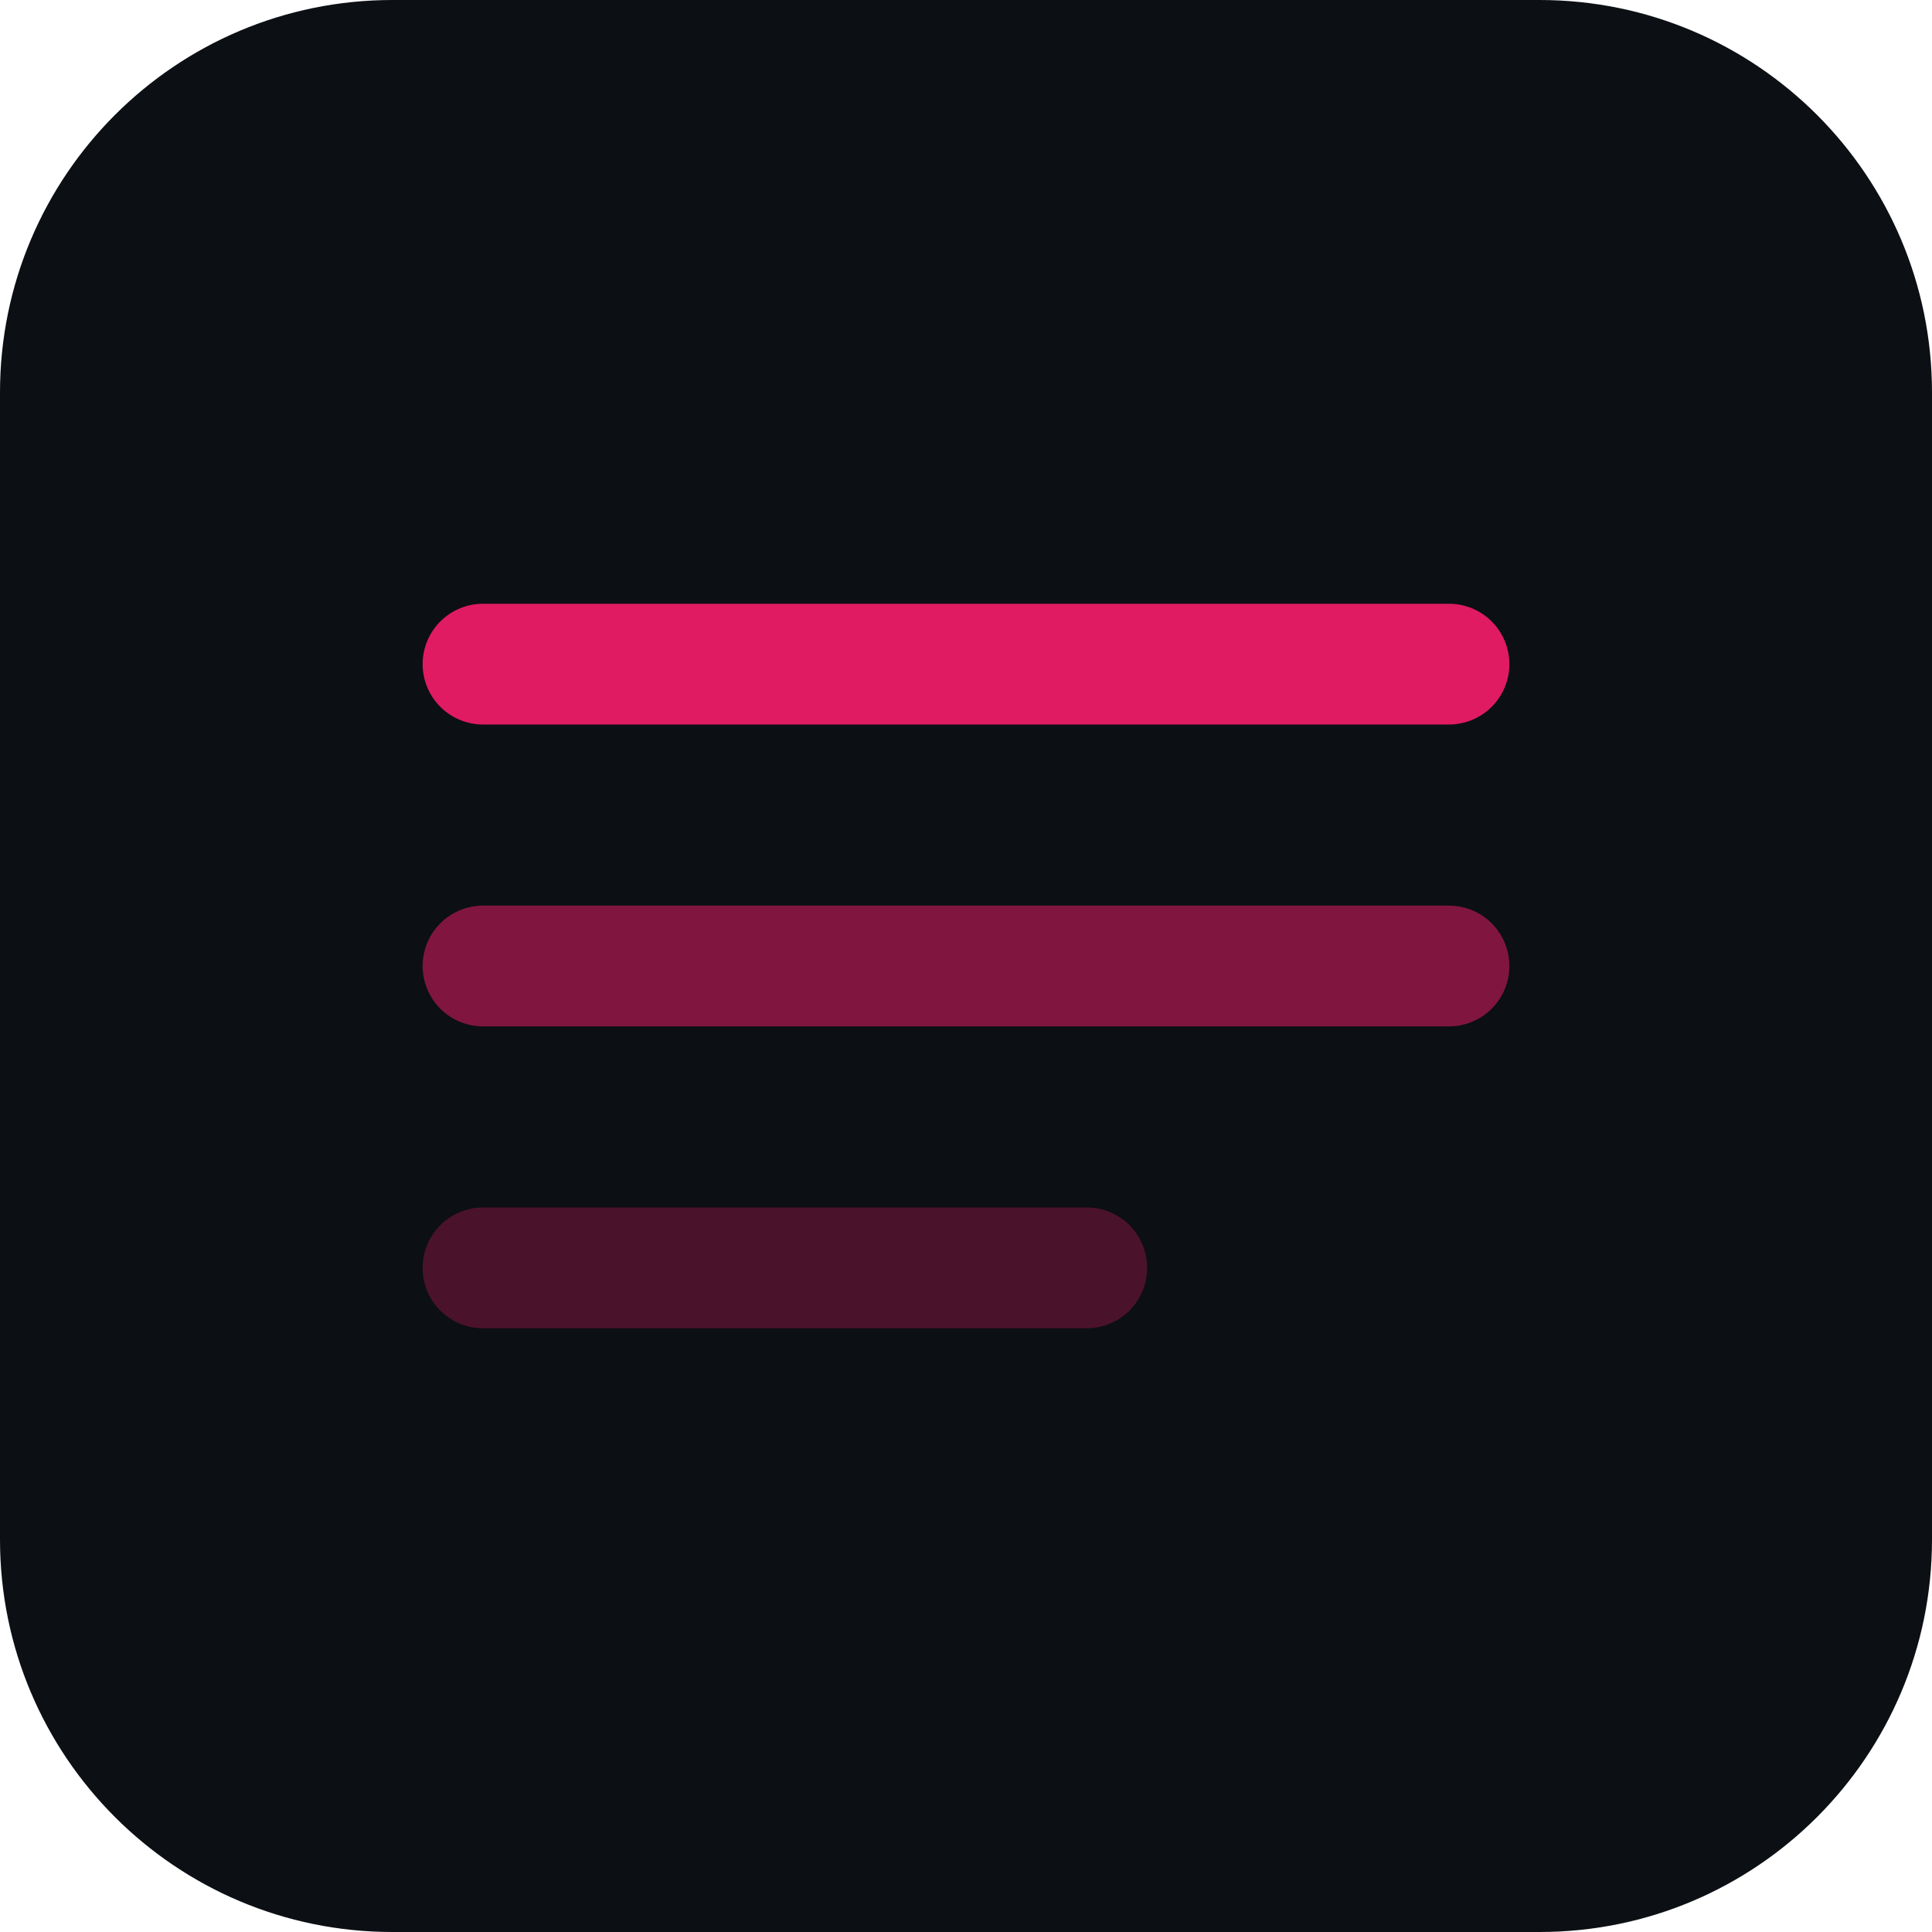
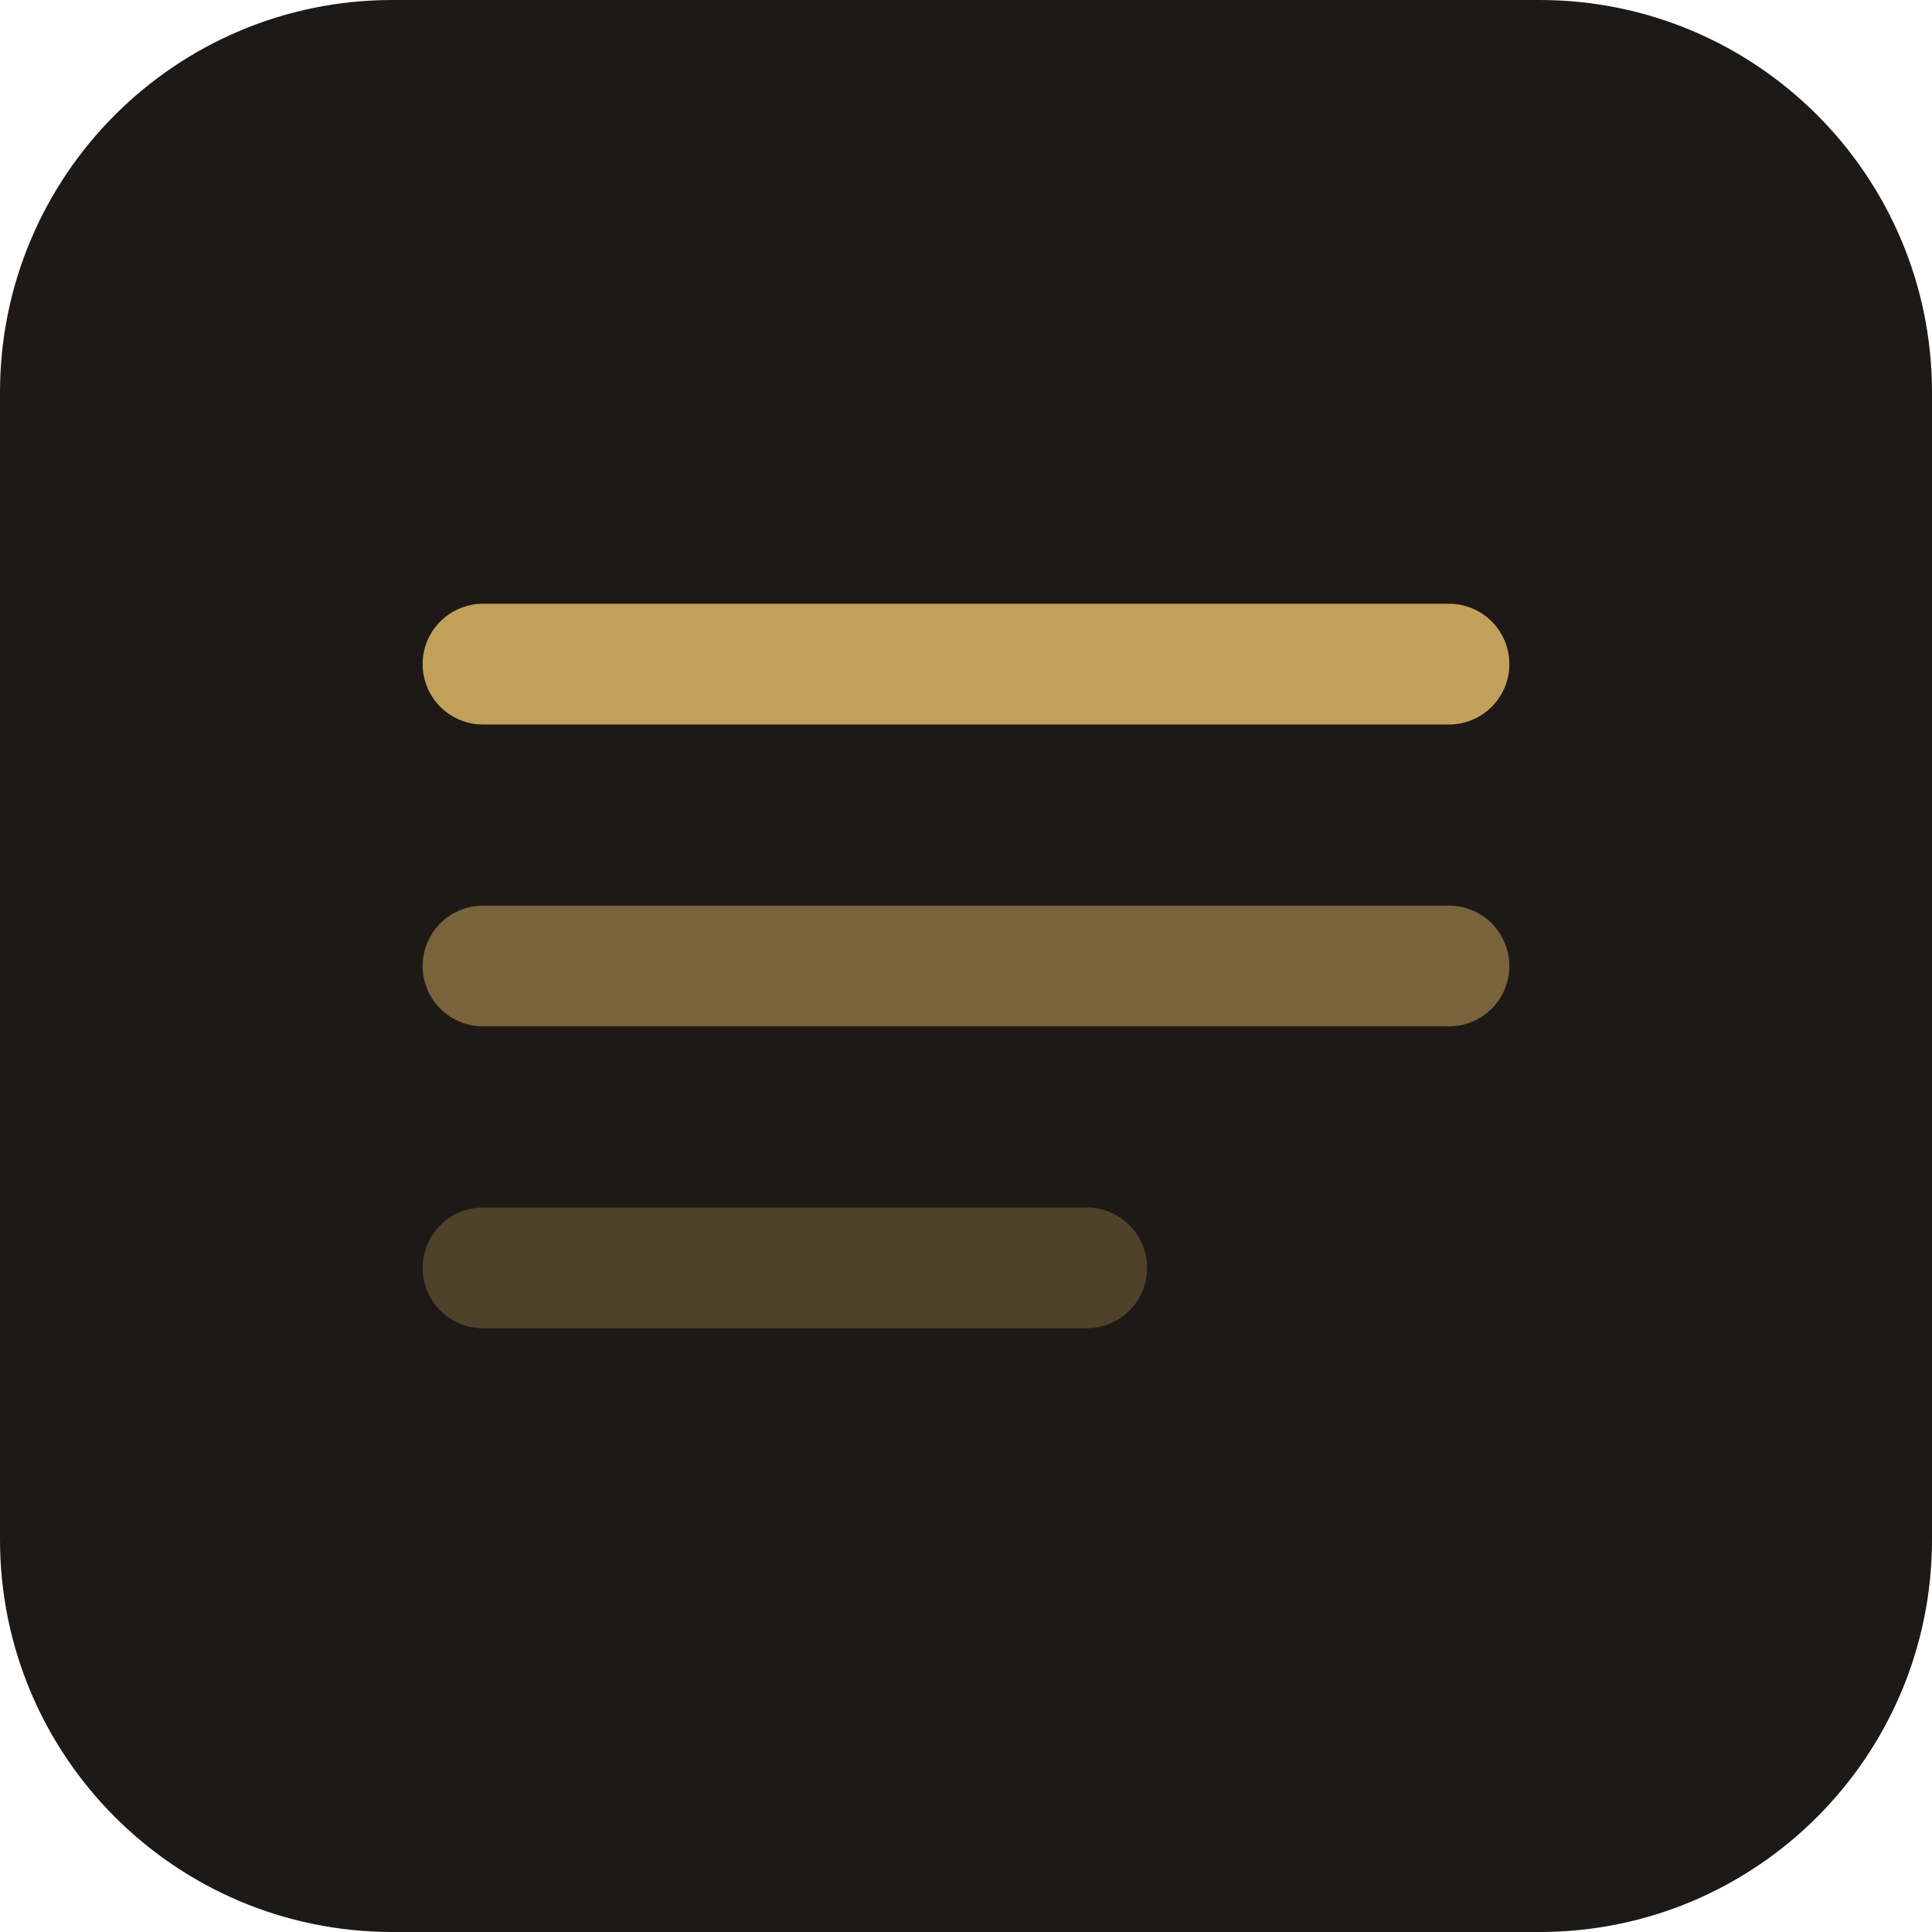
<svg xmlns="http://www.w3.org/2000/svg" viewBox="0 0 64 64">
-   <rect width="64" height="64" rx="13" fill="#0c0f14" />
-   <g stroke="#e01b62" stroke-width="4" stroke-linecap="round">
+   <rect width="64" height="64" rx="13" fill="#1c1917" />
+   <g stroke="#c2a05a" stroke-width="4" stroke-linecap="round">
    <path d="M16 22h32" />
    <path d="M16 32h32" opacity=".55" />
    <path d="M16 42h20" opacity=".3" />
  </g>
</svg>
